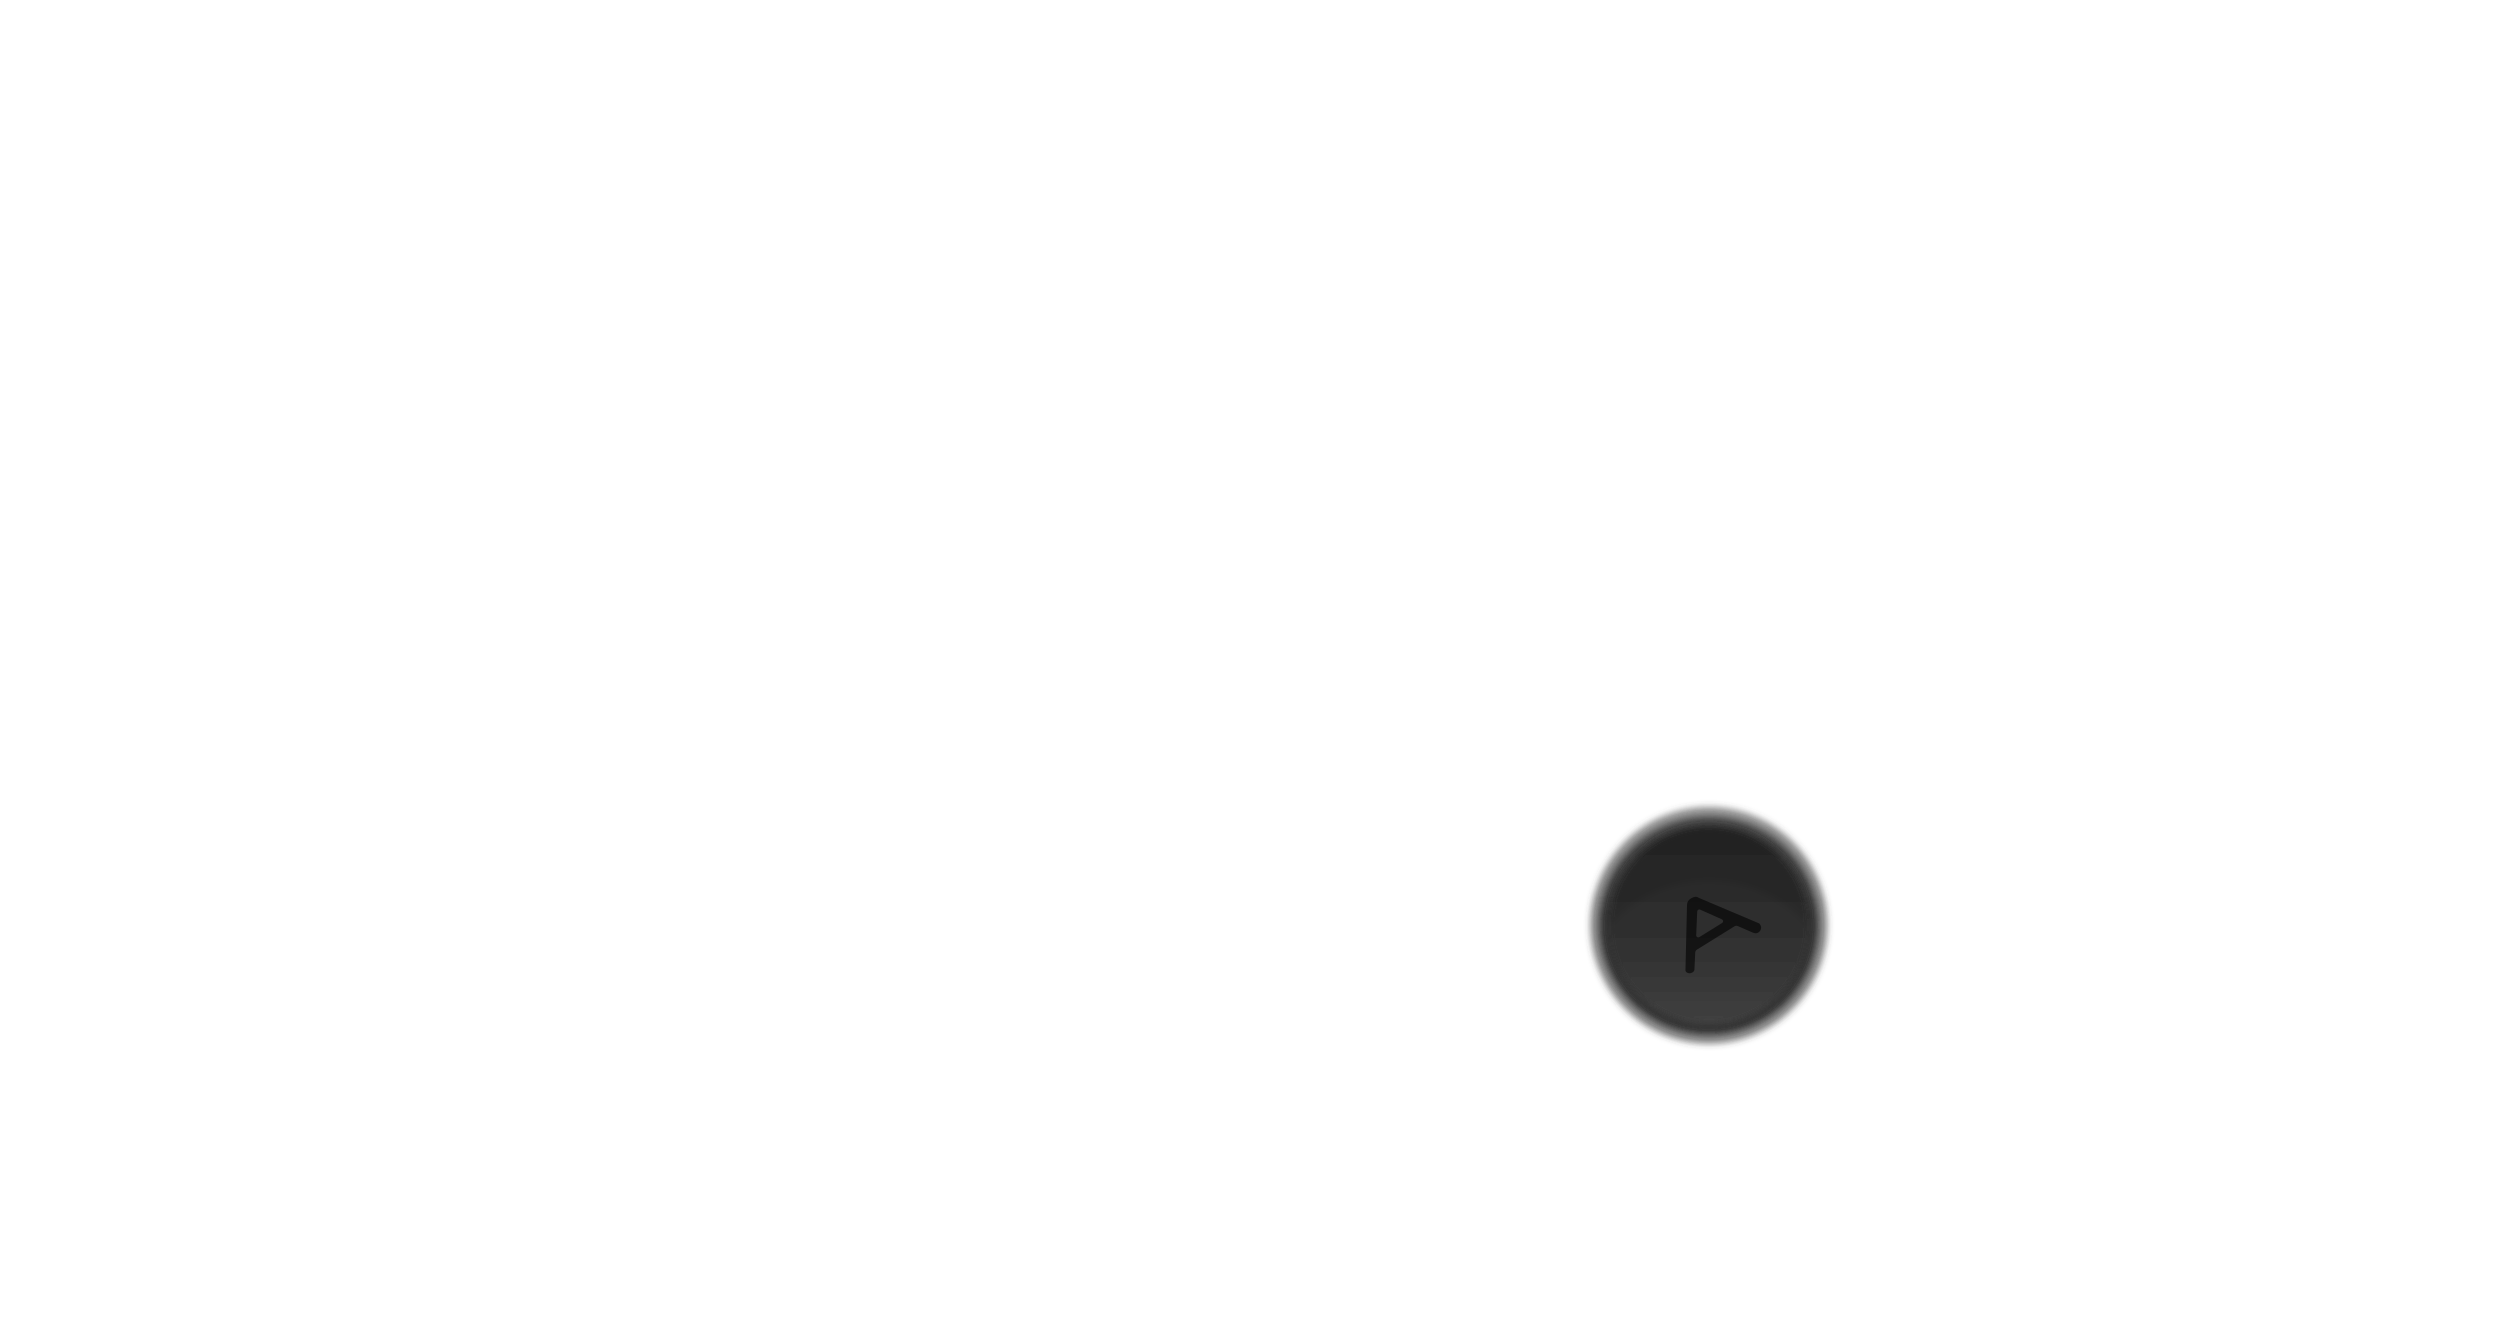
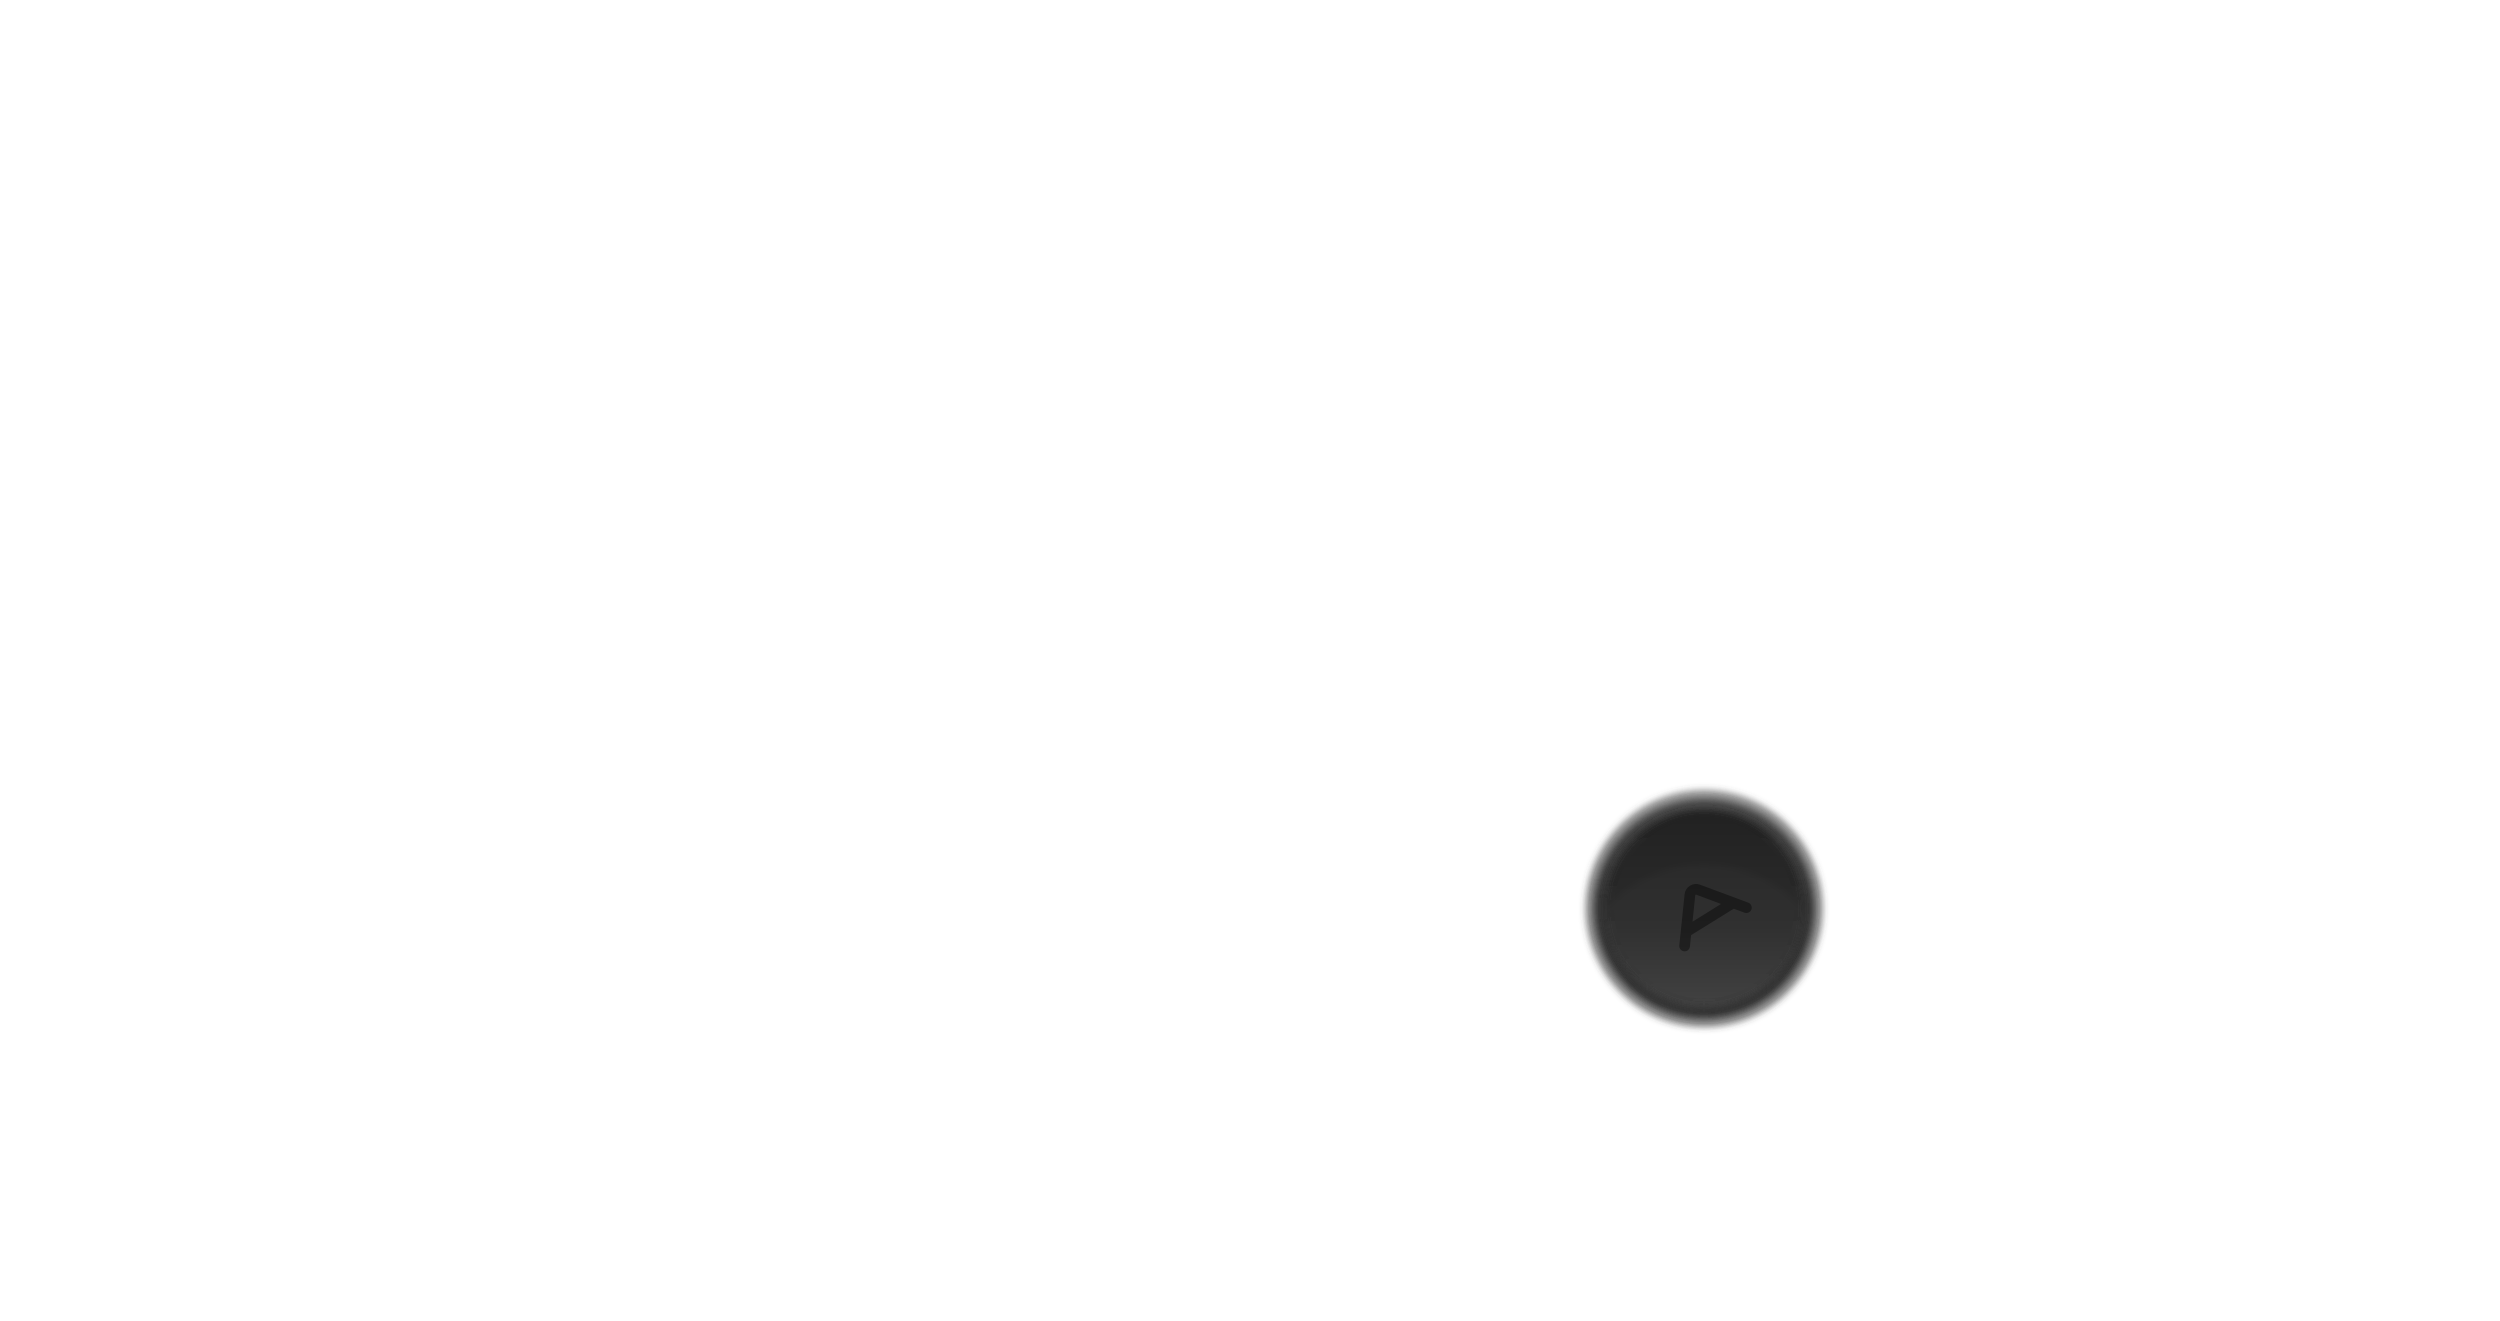
- <svg xmlns="http://www.w3.org/2000/svg" xmlns:xlink="http://www.w3.org/1999/xlink" xml:space="preserve" width="530px" height="280px" viewBox="0 0 530 280" version="1.1" style="shape-rendering:geometricPrecision; fill-rule:evenodd; clip-rule:evenodd">
+ <svg xmlns="http://www.w3.org/2000/svg" xmlns:xlink="http://www.w3.org/1999/xlink" width="530px" height="280px" viewBox="0 0 530 280" version="1.1">
  <defs>
    <style type="text/css">
-     .fil3 {fill:black;fill-opacity:0.1}
-     .fil4 {fill:black;fill-opacity:0.6}
-     .fil2 {fill:url(#id0)}
+     .str0 {stroke:black;stroke-width:2.268;stroke-linecap:round;stroke-linejoin:round;stroke-opacity:0.4}
+     .fil5 {fill:none}
+     .fil4 {fill:black;fill-opacity:0.1}
+     .fil3 {fill:url(#id0)}
    .fil1 {fill:url(#id1)}
-     .fil0 {fill:url(#id2);fill-opacity:0.6}
+     .fil2 {fill:url(#id2)}
+     .fil0 {fill:url(#id3);fill-opacity:0.6}
  </style>
-     <linearGradient id="id0" gradientUnits="userSpaceOnUse" x1="362.277" y1="175.035" x2="362.277" y2="217.28">
+     <linearGradient id="id0" gradientUnits="userSpaceOnUse" x1="361.277" y1="173.522" x2="361.277" y2="211.696">
      <stop offset="0" style="stop-opacity:1; stop-color:#262626" />
      <stop offset="0.6" style="stop-opacity:1; stop-color:#303030" />
      <stop offset="1" style="stop-opacity:1; stop-color:#404040" />
    </linearGradient>
-     <linearGradient id="id1" gradientUnits="userSpaceOnUse" x1="362.277" y1="196.158" x2="362.277" y2="173.043">
+     <linearGradient id="id1" gradientUnits="userSpaceOnUse" x1="361.277" y1="192.609" x2="361.277" y2="169.365">
      <stop offset="0" style="stop-opacity:1; stop-color:#303030" />
      <stop offset="1" style="stop-opacity:1; stop-color:#484848" />
    </linearGradient>
-     <linearGradient id="id2" gradientUnits="userSpaceOnUse" xlink:href="#id1" x1="362.277" y1="196.158" x2="362.277" y2="171.05">
+     <linearGradient id="id2" gradientUnits="userSpaceOnUse" xlink:href="#id0" x1="361.277" y1="171.632" x2="361.277" y2="213.585">
+   </linearGradient>
+     <linearGradient id="id3" gradientUnits="userSpaceOnUse" xlink:href="#id1" x1="361.277" y1="192.609" x2="361.277" y2="167.475">
  </linearGradient>
    <filter id="Button-Blur" x="-20%" y="-20%" width="140%" height="140%">
      <feGaussianBlur stdDeviation="0.7" />
    </filter>
  </defs>
  <g id="button-a">
-     <path class="fil0" filter="url(#Button-Blur)" d="M362.277 171.05c13.867,0 25.108,11.242 25.108,25.108 0,13.867 -11.241,25.108 -25.108,25.108 -13.866,0 -25.108,-11.241 -25.108,-25.108 0,-13.866 11.242,-25.108 25.108,-25.108z" />
-     <circle class="fil1" filter="url(#Button-Blur)" cx="362.277" cy="196.158" r="23.115" />
-     <circle class="fil2" filter="url(#Button-Blur)" cx="362.277" cy="196.158" r="21.122" />
-     <path class="fil3" filter="url(#Button-Blur)" d="M362.277 175.035c11.666,0 21.123,9.458 21.123,21.123l0 0c-5.191,-5.794 -12.731,-9.442 -21.123,-9.442 -8.392,0 -15.932,3.648 -21.122,9.444l0 -0.002c0,-11.665 9.457,-21.123 21.122,-21.123z" />
-     <path class="fil4" d="M365.032 194.897l-4.603 -2.053c-0.137,-0.061 -0.283,-0.051 -0.411,0.028 -0.127,0.079 -0.201,0.205 -0.207,0.355l-0.217 5.043c-0.007,0.168 0.073,0.315 0.217,0.399 0.145,0.084 0.312,0.082 0.454,-0.006l4.82 -2.99c0.142,-0.088 0.218,-0.237 0.207,-0.404 -0.011,-0.167 -0.107,-0.303 -0.26,-0.372zm7.937 0.877c0.072,0.076 0.139,0.163 0.196,0.256 0.19,0.305 0.242,0.616 0.155,0.931 -0.086,0.315 -0.283,0.566 -0.591,0.757 -0.32,0.198 -0.726,0.185 -1.223,-0.041l-3.073 -1.341c-0.246,-0.108 -0.507,-0.089 -0.734,0.052l-7.939 4.925c-0.229,0.142 -0.361,0.368 -0.374,0.637l-0.154 3.358c0.012,0.145 0.005,0.262 -0.018,0.338 -0.052,0.203 -0.169,0.362 -0.352,0.475 -0.392,0.243 -0.766,0.281 -1.129,0.117 -0.157,-0.073 -0.271,-0.164 -0.34,-0.275 -0.046,-0.074 -0.073,-0.144 -0.079,-0.207l0.33 -13.927c0.018,-0.6 0.308,-1.061 0.879,-1.383 0.673,-0.384 1.192,-0.429 1.556,-0.128l12.89 5.456z" />
+     <path class="fil0" filter="url(#Button-Blur)" d="M361.277 167.475c13.881,0 25.134,11.253 25.134,25.134 0,13.881 -11.253,25.134 -25.134,25.134 -13.881,0 -25.134,-11.253 -25.134,-25.134 0,-13.881 11.253,-25.134 25.134,-25.134z" />
+     <circle class="fil1" filter="url(#Button-Blur)" cx="361.277" cy="192.609" r="23.244" />
+     <circle class="fil2" filter="url(#Button-Blur)" cx="361.277" cy="192.609" r="20.976" />
+     <circle class="fil3" cx="361.277" cy="192.609" r="19.087" />
+     <path class="fil4" filter="url(#Button-Blur)" d="M361.277 171.632c11.584,0 20.976,9.392 20.976,20.977l0 0c-5.155,-5.754 -12.642,-9.377 -20.976,-9.377 -8.334,0 -15.822,3.624 -20.977,9.379l0 -0.002c0,-11.585 9.392,-20.977 20.977,-20.977z" />
+     <path class="fil5 str0" d="M357.136 200.548l1.128 -10.858c0.042,-0.406 0.25,-0.738 0.607,-0.959 0.358,-0.222 0.747,-0.261 1.13,-0.118l10.229 3.812m-12.335 4.876l9.088 -5.638" />
  </g>
</svg>
